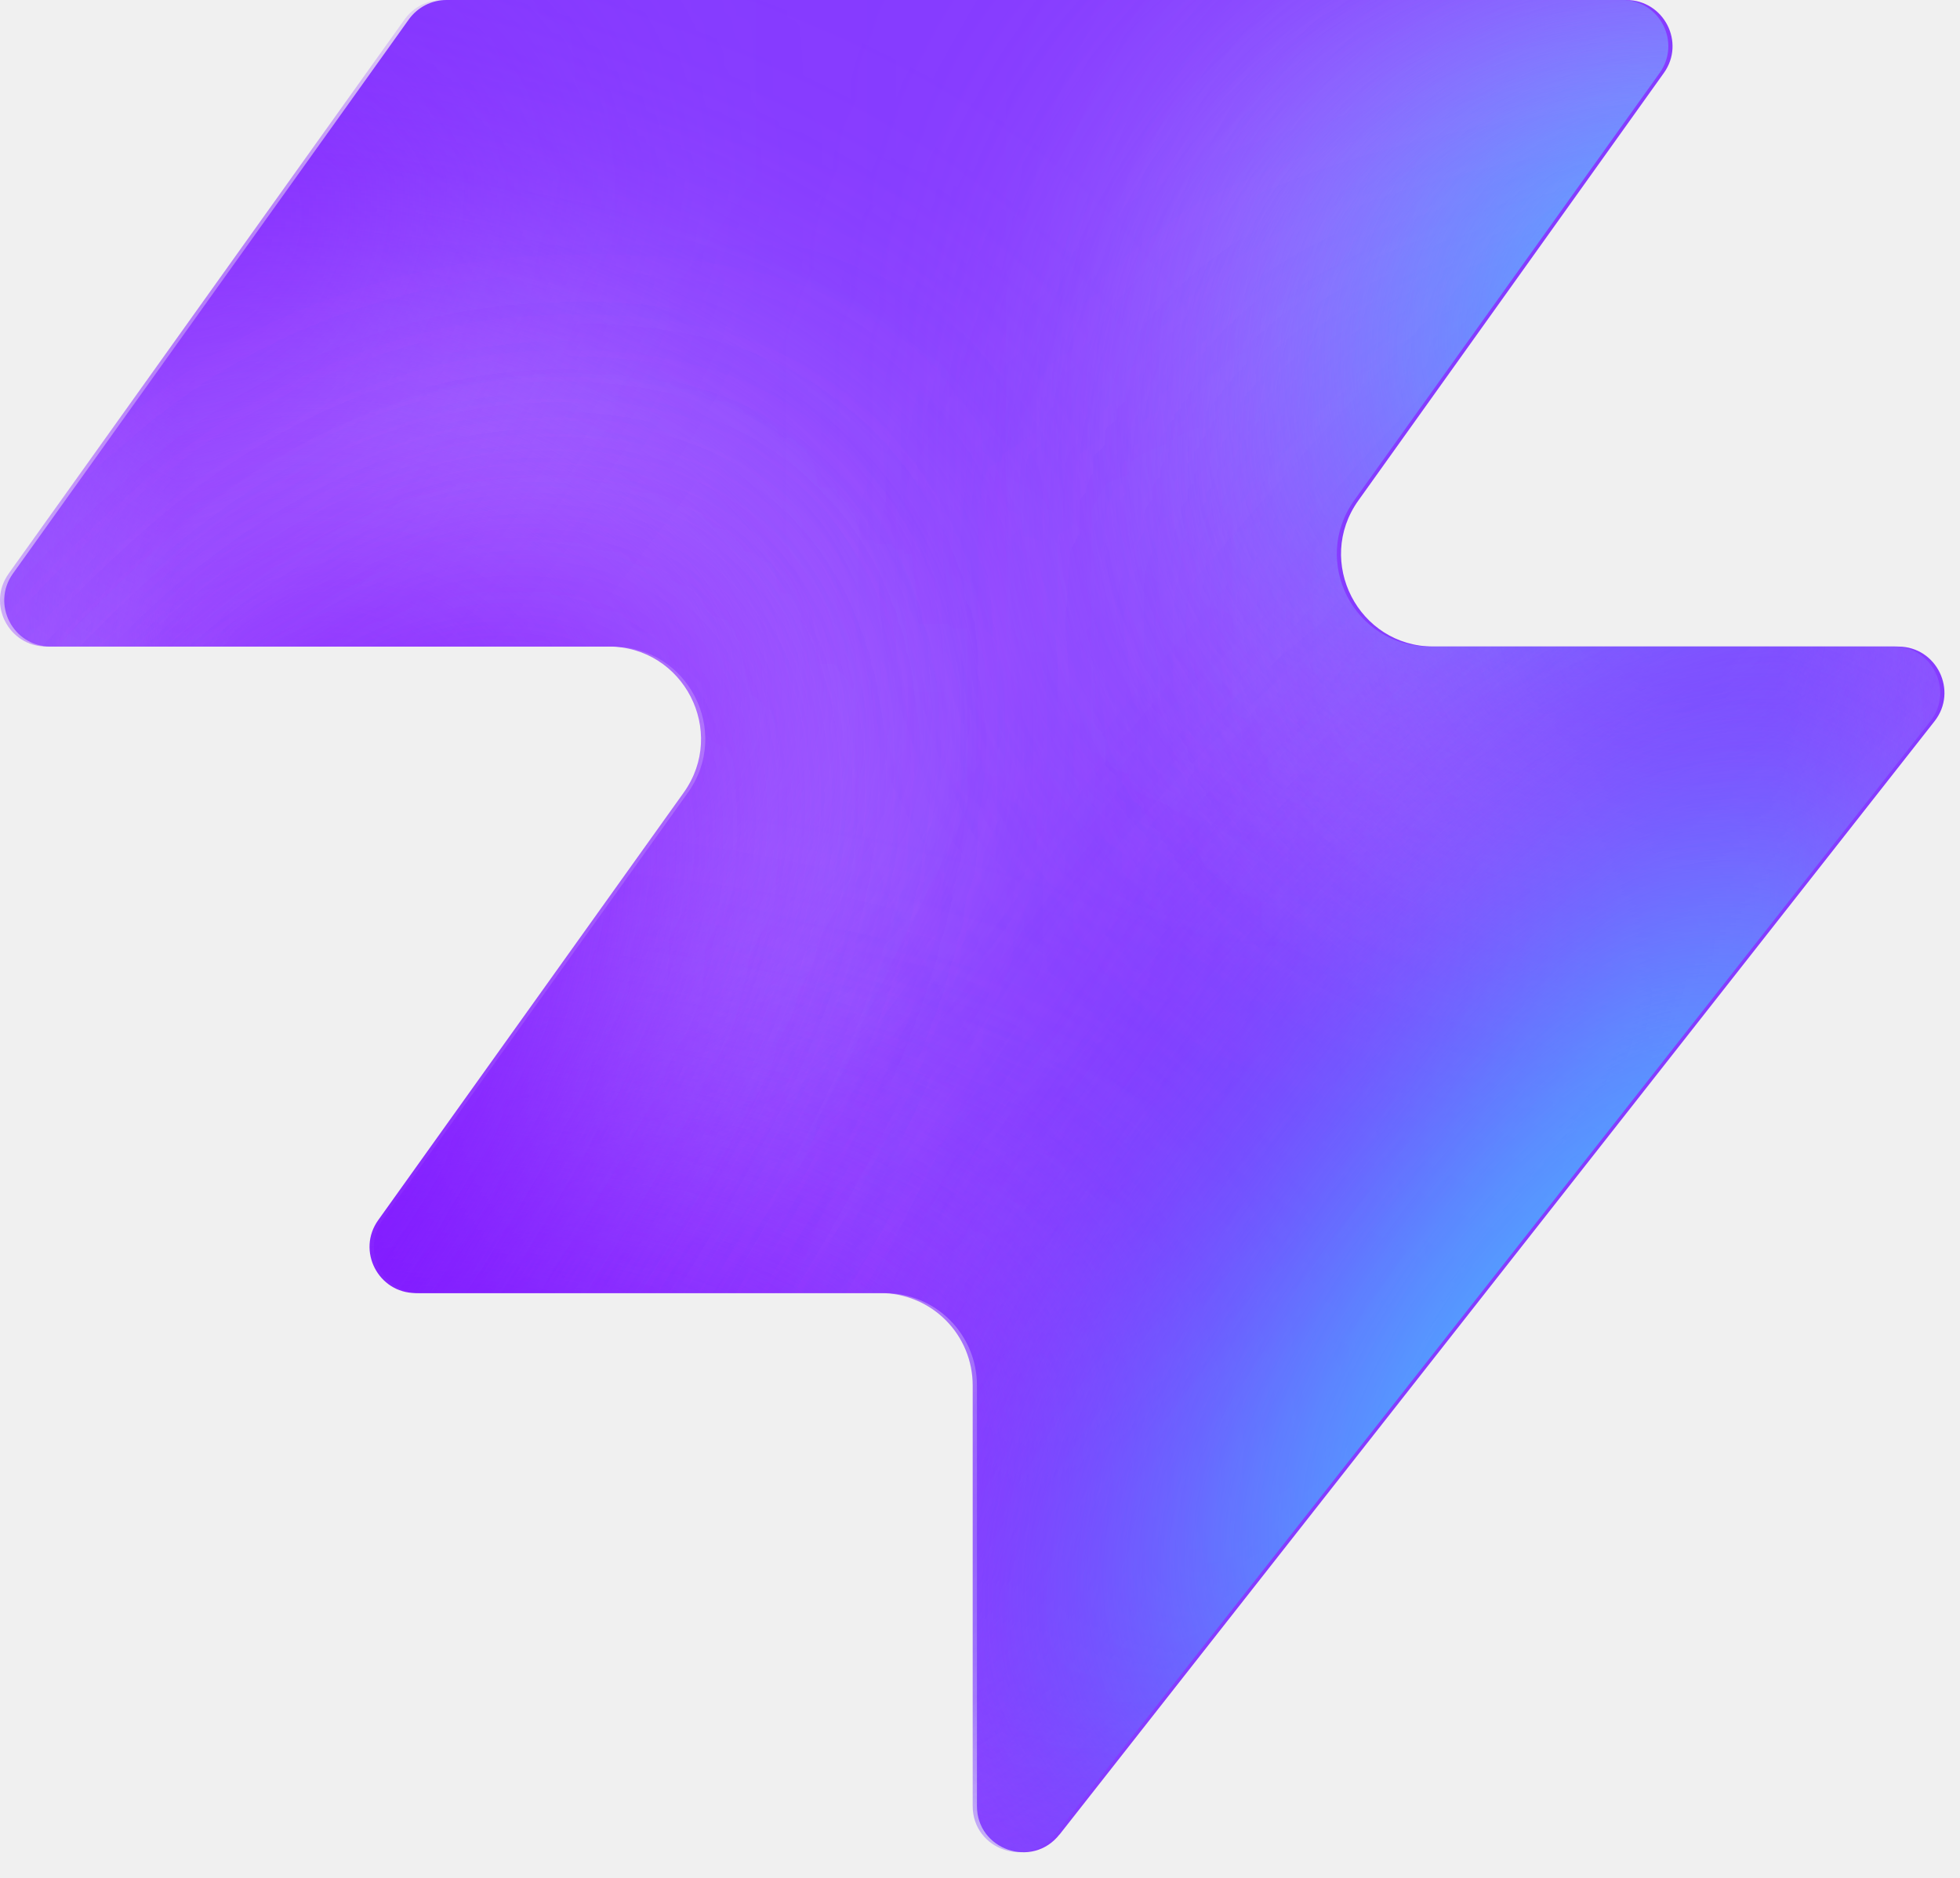
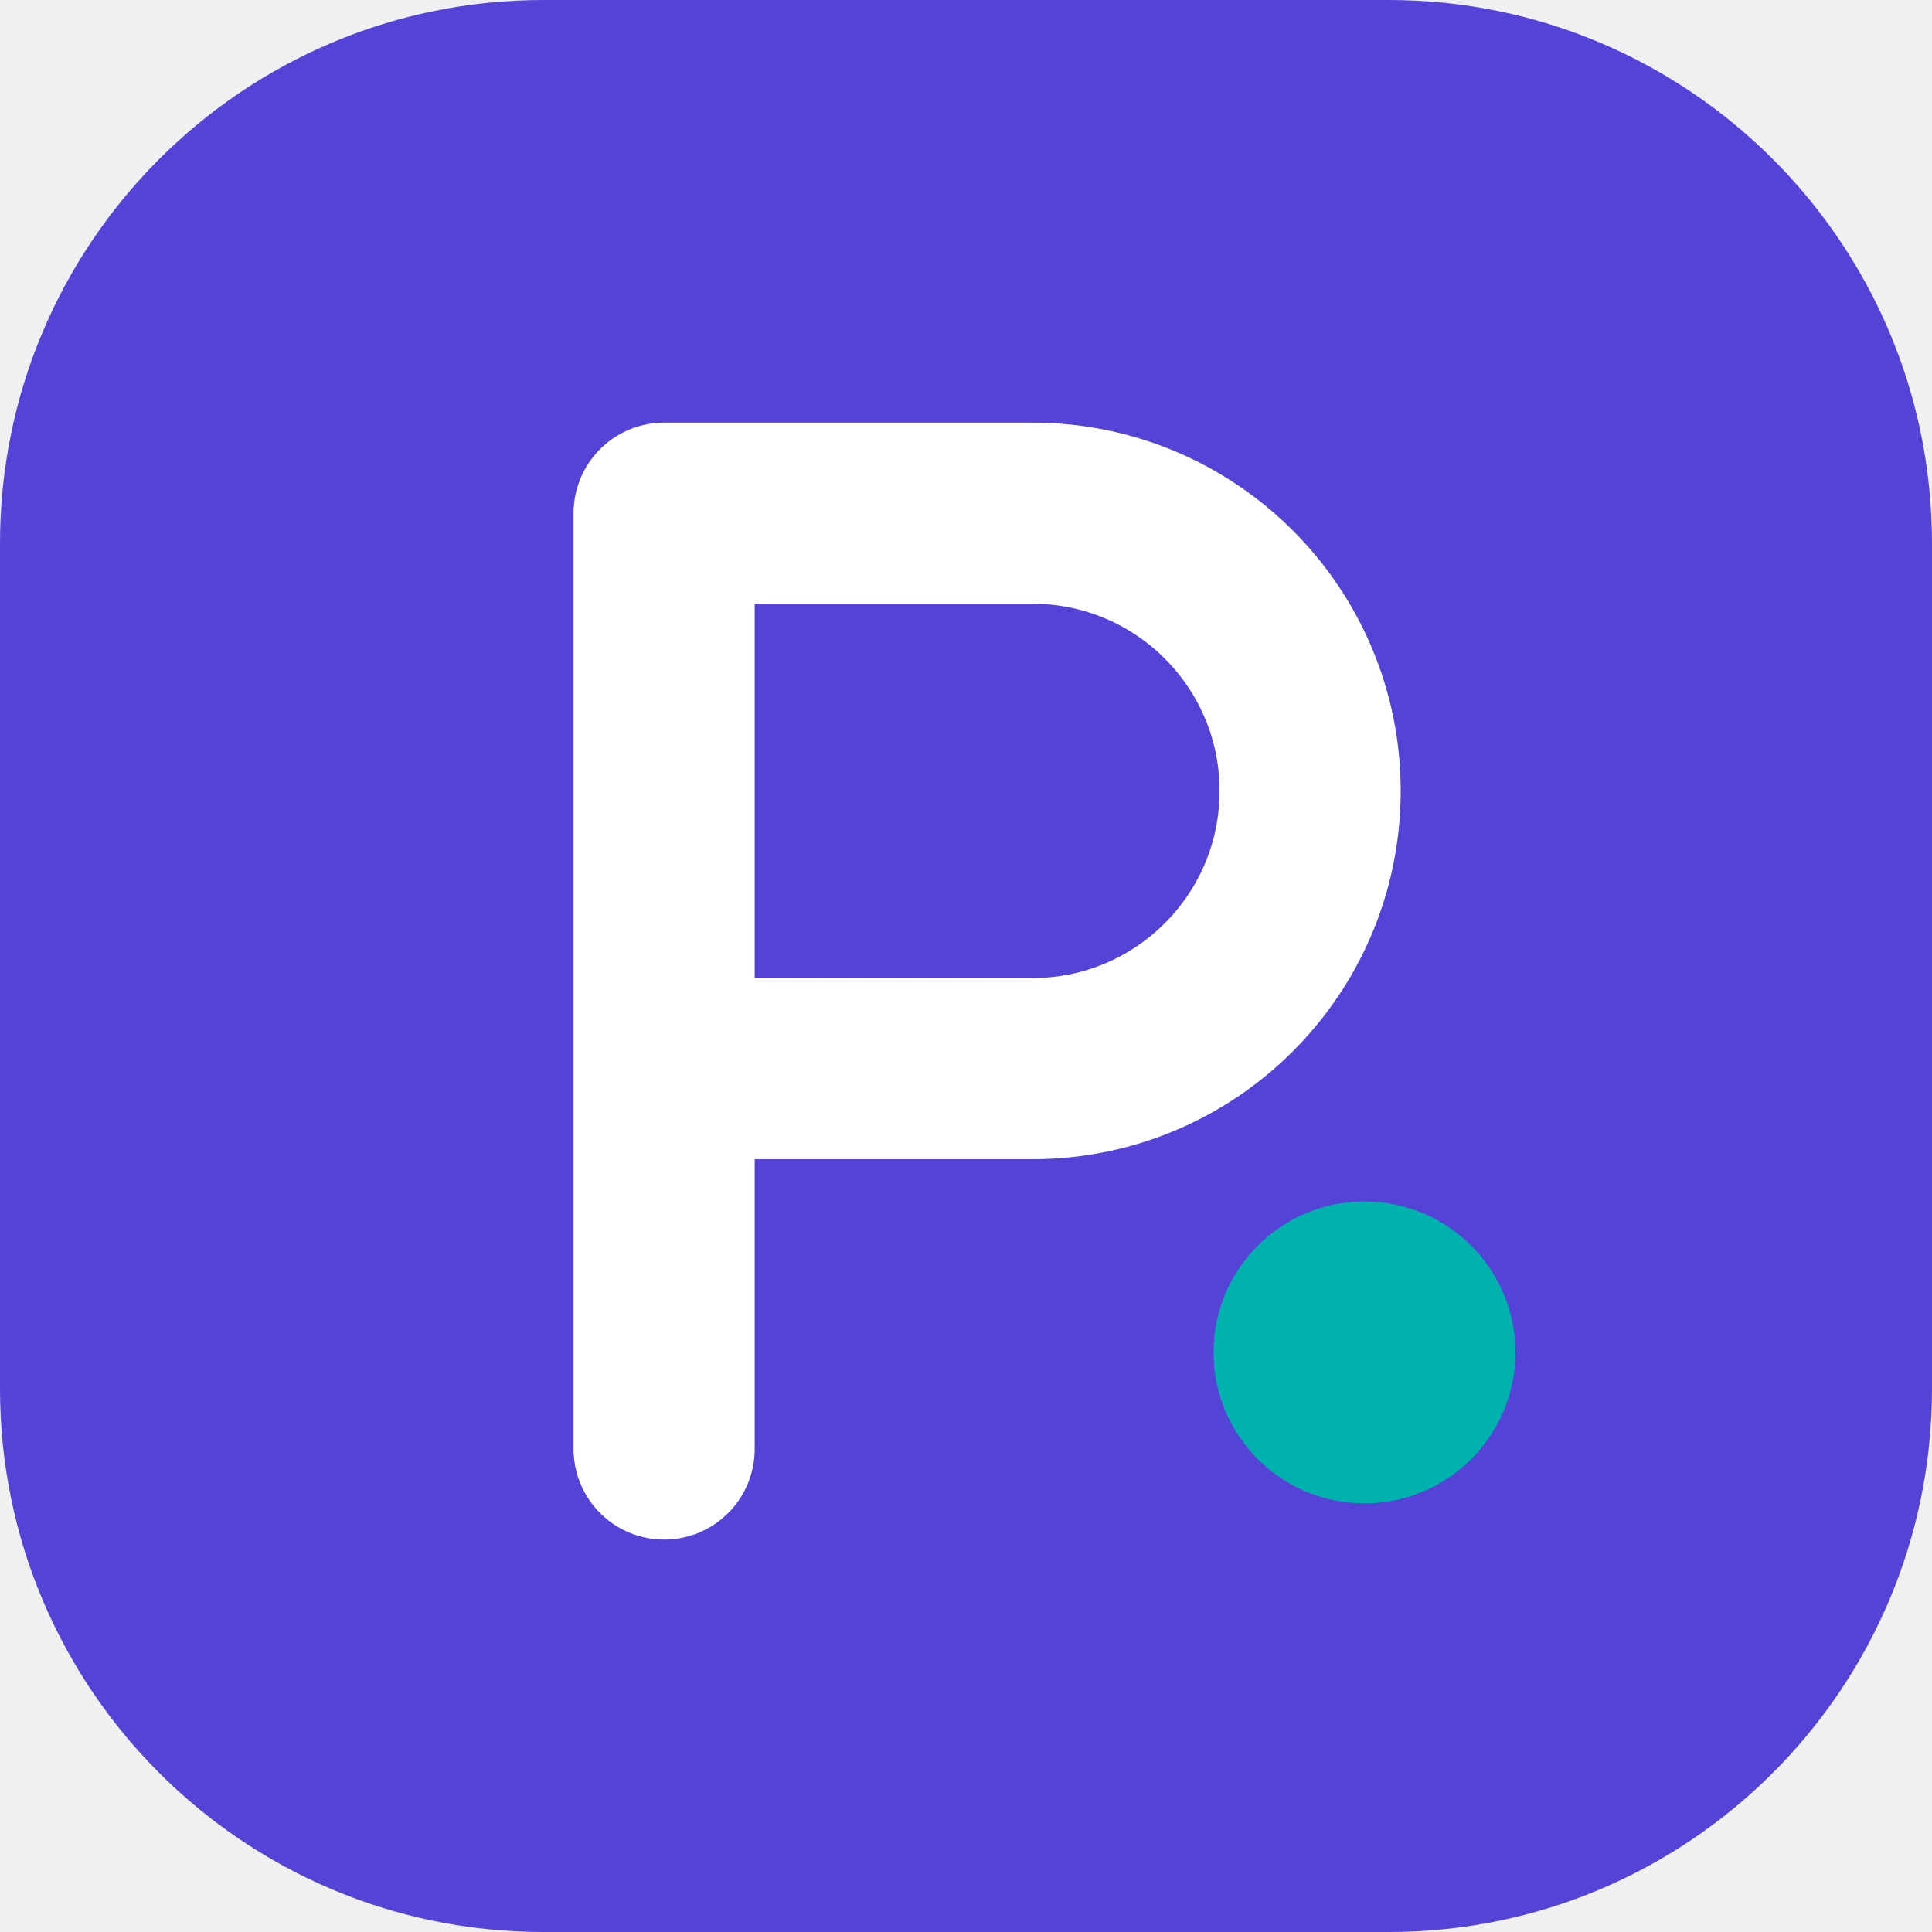
- <svg xmlns="http://www.w3.org/2000/svg" width="48" height="46" fill="none" viewBox="0 0 48 46">
-   <path fill="#863bff" d="M25.946 44.938c-.664.845-2.021.375-2.021-.698V33.937a2.26 2.26 0 0 0-2.262-2.262H10.287c-.92 0-1.456-1.04-.92-1.788l7.48-10.471c1.07-1.497 0-3.578-1.842-3.578H1.237c-.92 0-1.456-1.04-.92-1.788L10.013.474c.214-.297.556-.474.92-.474h28.894c.92 0 1.456 1.04.92 1.788l-7.48 10.471c-1.07 1.498 0 3.579 1.842 3.579h11.377c.943 0 1.473 1.088.89 1.83L25.947 44.94z" style="fill:#863bff;fill:color(display-p3 .525 .23 1);fill-opacity:1" />
-   <mask id="a" width="48" height="46" x="0" y="0" maskUnits="userSpaceOnUse" style="mask-type:alpha">
-     <path fill="#000" d="M25.842 44.938c-.664.844-2.021.375-2.021-.698V33.937a2.26 2.26 0 0 0-2.262-2.262H10.183c-.92 0-1.456-1.04-.92-1.788l7.48-10.471c1.07-1.498 0-3.579-1.842-3.579H1.133c-.92 0-1.456-1.04-.92-1.787L9.91.473c.214-.297.556-.474.92-.474h28.894c.92 0 1.456 1.04.92 1.788l-7.48 10.471c-1.07 1.498 0 3.578 1.842 3.578h11.377c.943 0 1.473 1.088.89 1.832L25.843 44.94z" style="fill:#000;fill-opacity:1" />
-   </mask>
-   <g mask="url(#a)">
-     <g filter="url(#b)">
-       <ellipse cx="5.508" cy="14.704" fill="#ede6ff" rx="5.508" ry="14.704" style="fill:#ede6ff;fill:color(display-p3 .927 .903 1);fill-opacity:1" transform="matrix(.00324 1 1 -.00324 -4.47 31.516)" />
-     </g>
-     <g filter="url(#c)">
-       <ellipse cx="10.399" cy="29.851" fill="#ede6ff" rx="10.399" ry="29.851" style="fill:#ede6ff;fill:color(display-p3 .927 .903 1);fill-opacity:1" transform="matrix(.00324 1 1 -.00324 -39.328 7.883)" />
-     </g>
-     <g filter="url(#d)">
-       <ellipse cx="5.508" cy="30.487" fill="#7e14ff" rx="5.508" ry="30.487" style="fill:#7e14ff;fill:color(display-p3 .492 .077 1);fill-opacity:1" transform="rotate(89.814 -25.913 -14.639)scale(1 -1)" />
-     </g>
-     <g filter="url(#e)">
-       <ellipse cx="5.508" cy="30.599" fill="#7e14ff" rx="5.508" ry="30.599" style="fill:#7e14ff;fill:color(display-p3 .492 .077 1);fill-opacity:1" transform="rotate(89.814 -32.644 -3.334)scale(1 -1)" />
-     </g>
-     <g filter="url(#f)">
-       <ellipse cx="5.508" cy="30.599" fill="#7e14ff" rx="5.508" ry="30.599" style="fill:#7e14ff;fill:color(display-p3 .492 .077 1);fill-opacity:1" transform="matrix(.00324 1 1 -.00324 -34.34 30.47)" />
-     </g>
-     <g filter="url(#g)">
-       <ellipse cx="14.072" cy="22.078" fill="#ede6ff" rx="14.072" ry="22.078" style="fill:#ede6ff;fill:color(display-p3 .927 .903 1);fill-opacity:1" transform="rotate(93.35 24.506 48.493)scale(-1 1)" />
-     </g>
-     <g filter="url(#h)">
-       <ellipse cx="3.47" cy="21.501" fill="#7e14ff" rx="3.47" ry="21.501" style="fill:#7e14ff;fill:color(display-p3 .492 .077 1);fill-opacity:1" transform="rotate(89.009 28.708 47.59)scale(-1 1)" />
-     </g>
-     <g filter="url(#i)">
-       <ellipse cx="3.47" cy="21.501" fill="#7e14ff" rx="3.47" ry="21.501" style="fill:#7e14ff;fill:color(display-p3 .492 .077 1);fill-opacity:1" transform="rotate(89.009 28.708 47.59)scale(-1 1)" />
-     </g>
-     <g filter="url(#j)">
-       <ellipse cx=".387" cy="8.972" fill="#7e14ff" rx="4.407" ry="29.108" style="fill:#7e14ff;fill:color(display-p3 .492 .077 1);fill-opacity:1" transform="rotate(39.51 .387 8.972)" />
-     </g>
-     <g filter="url(#k)">
-       <ellipse cx="47.523" cy="-6.092" fill="#7e14ff" rx="4.407" ry="29.108" style="fill:#7e14ff;fill:color(display-p3 .492 .077 1);fill-opacity:1" transform="rotate(37.892 47.523 -6.092)" />
-     </g>
-     <g filter="url(#l)">
-       <ellipse cx="41.412" cy="6.333" fill="#47bfff" rx="5.971" ry="9.665" style="fill:#47bfff;fill:color(display-p3 .28 .748 1);fill-opacity:1" transform="rotate(37.892 41.412 6.333)" />
-     </g>
-     <g filter="url(#m)">
-       <ellipse cx="-1.879" cy="38.332" fill="#7e14ff" rx="4.407" ry="29.108" style="fill:#7e14ff;fill:color(display-p3 .492 .077 1);fill-opacity:1" transform="rotate(37.892 -1.88 38.332)" />
-     </g>
-     <g filter="url(#n)">
-       <ellipse cx="-1.879" cy="38.332" fill="#7e14ff" rx="4.407" ry="29.108" style="fill:#7e14ff;fill:color(display-p3 .492 .077 1);fill-opacity:1" transform="rotate(37.892 -1.88 38.332)" />
-     </g>
-     <g filter="url(#o)">
-       <ellipse cx="35.651" cy="29.907" fill="#7e14ff" rx="4.407" ry="29.108" style="fill:#7e14ff;fill:color(display-p3 .492 .077 1);fill-opacity:1" transform="rotate(37.892 35.651 29.907)" />
-     </g>
-     <g filter="url(#p)">
-       <ellipse cx="38.418" cy="32.4" fill="#47bfff" rx="5.971" ry="15.297" style="fill:#47bfff;fill:color(display-p3 .28 .748 1);fill-opacity:1" transform="rotate(37.892 38.418 32.4)" />
-     </g>
-   </g>
-   <defs>
-     <filter id="b" width="60.045" height="41.654" x="-19.77" y="16.149" color-interpolation-filters="sRGB" filterUnits="userSpaceOnUse">
-       <feFlood flood-opacity="0" result="BackgroundImageFix" />
-       <feBlend in="SourceGraphic" in2="BackgroundImageFix" result="shape" />
-       <feGaussianBlur result="effect1_foregroundBlur_2002_17158" stdDeviation="7.659" />
-     </filter>
-     <filter id="c" width="90.34" height="51.437" x="-54.613" y="-7.533" color-interpolation-filters="sRGB" filterUnits="userSpaceOnUse">
-       <feFlood flood-opacity="0" result="BackgroundImageFix" />
-       <feBlend in="SourceGraphic" in2="BackgroundImageFix" result="shape" />
-       <feGaussianBlur result="effect1_foregroundBlur_2002_17158" stdDeviation="7.659" />
-     </filter>
-     <filter id="d" width="79.355" height="29.4" x="-49.64" y="2.03" color-interpolation-filters="sRGB" filterUnits="userSpaceOnUse">
-       <feFlood flood-opacity="0" result="BackgroundImageFix" />
-       <feBlend in="SourceGraphic" in2="BackgroundImageFix" result="shape" />
-       <feGaussianBlur result="effect1_foregroundBlur_2002_17158" stdDeviation="4.596" />
-     </filter>
-     <filter id="e" width="79.579" height="29.4" x="-45.045" y="20.029" color-interpolation-filters="sRGB" filterUnits="userSpaceOnUse">
-       <feFlood flood-opacity="0" result="BackgroundImageFix" />
-       <feBlend in="SourceGraphic" in2="BackgroundImageFix" result="shape" />
-       <feGaussianBlur result="effect1_foregroundBlur_2002_17158" stdDeviation="4.596" />
-     </filter>
-     <filter id="f" width="79.579" height="29.4" x="-43.513" y="21.178" color-interpolation-filters="sRGB" filterUnits="userSpaceOnUse">
-       <feFlood flood-opacity="0" result="BackgroundImageFix" />
-       <feBlend in="SourceGraphic" in2="BackgroundImageFix" result="shape" />
-       <feGaussianBlur result="effect1_foregroundBlur_2002_17158" stdDeviation="4.596" />
-     </filter>
-     <filter id="g" width="74.749" height="58.852" x="15.756" y="-17.901" color-interpolation-filters="sRGB" filterUnits="userSpaceOnUse">
-       <feFlood flood-opacity="0" result="BackgroundImageFix" />
-       <feBlend in="SourceGraphic" in2="BackgroundImageFix" result="shape" />
-       <feGaussianBlur result="effect1_foregroundBlur_2002_17158" stdDeviation="7.659" />
-     </filter>
-     <filter id="h" width="61.377" height="25.362" x="23.548" y="2.284" color-interpolation-filters="sRGB" filterUnits="userSpaceOnUse">
-       <feFlood flood-opacity="0" result="BackgroundImageFix" />
-       <feBlend in="SourceGraphic" in2="BackgroundImageFix" result="shape" />
-       <feGaussianBlur result="effect1_foregroundBlur_2002_17158" stdDeviation="4.596" />
-     </filter>
-     <filter id="i" width="61.377" height="25.362" x="23.548" y="2.284" color-interpolation-filters="sRGB" filterUnits="userSpaceOnUse">
-       <feFlood flood-opacity="0" result="BackgroundImageFix" />
-       <feBlend in="SourceGraphic" in2="BackgroundImageFix" result="shape" />
-       <feGaussianBlur result="effect1_foregroundBlur_2002_17158" stdDeviation="4.596" />
-     </filter>
-     <filter id="j" width="56.045" height="63.649" x="-27.636" y="-22.853" color-interpolation-filters="sRGB" filterUnits="userSpaceOnUse">
-       <feFlood flood-opacity="0" result="BackgroundImageFix" />
-       <feBlend in="SourceGraphic" in2="BackgroundImageFix" result="shape" />
-       <feGaussianBlur result="effect1_foregroundBlur_2002_17158" stdDeviation="4.596" />
-     </filter>
-     <filter id="k" width="54.814" height="64.646" x="20.116" y="-38.415" color-interpolation-filters="sRGB" filterUnits="userSpaceOnUse">
-       <feFlood flood-opacity="0" result="BackgroundImageFix" />
-       <feBlend in="SourceGraphic" in2="BackgroundImageFix" result="shape" />
-       <feGaussianBlur result="effect1_foregroundBlur_2002_17158" stdDeviation="4.596" />
-     </filter>
-     <filter id="l" width="33.541" height="35.313" x="24.641" y="-11.323" color-interpolation-filters="sRGB" filterUnits="userSpaceOnUse">
-       <feFlood flood-opacity="0" result="BackgroundImageFix" />
-       <feBlend in="SourceGraphic" in2="BackgroundImageFix" result="shape" />
-       <feGaussianBlur result="effect1_foregroundBlur_2002_17158" stdDeviation="4.596" />
-     </filter>
-     <filter id="m" width="54.814" height="64.646" x="-29.286" y="6.009" color-interpolation-filters="sRGB" filterUnits="userSpaceOnUse">
-       <feFlood flood-opacity="0" result="BackgroundImageFix" />
-       <feBlend in="SourceGraphic" in2="BackgroundImageFix" result="shape" />
-       <feGaussianBlur result="effect1_foregroundBlur_2002_17158" stdDeviation="4.596" />
-     </filter>
-     <filter id="n" width="54.814" height="64.646" x="-29.286" y="6.009" color-interpolation-filters="sRGB" filterUnits="userSpaceOnUse">
-       <feFlood flood-opacity="0" result="BackgroundImageFix" />
-       <feBlend in="SourceGraphic" in2="BackgroundImageFix" result="shape" />
-       <feGaussianBlur result="effect1_foregroundBlur_2002_17158" stdDeviation="4.596" />
-     </filter>
-     <filter id="o" width="54.814" height="64.646" x="8.244" y="-2.416" color-interpolation-filters="sRGB" filterUnits="userSpaceOnUse">
-       <feFlood flood-opacity="0" result="BackgroundImageFix" />
-       <feBlend in="SourceGraphic" in2="BackgroundImageFix" result="shape" />
-       <feGaussianBlur result="effect1_foregroundBlur_2002_17158" stdDeviation="4.596" />
-     </filter>
-     <filter id="p" width="39.409" height="43.623" x="18.713" y="10.588" color-interpolation-filters="sRGB" filterUnits="userSpaceOnUse">
-       <feFlood flood-opacity="0" result="BackgroundImageFix" />
-       <feBlend in="SourceGraphic" in2="BackgroundImageFix" result="shape" />
-       <feGaussianBlur result="effect1_foregroundBlur_2002_17158" stdDeviation="4.596" />
-     </filter>
-   </defs>
+ <svg xmlns="http://www.w3.org/2000/svg" viewBox="0 0 32 32">
+   <rect width="32" height="32" rx="9" fill="#5443D6" />
+   <path d="M11 24V8.5h6.1a4.6 4.6 0 0 1 0 9.2H11" fill="none" stroke="#fff" stroke-width="3" stroke-linecap="round" stroke-linejoin="round" />
+   <circle cx="22.6" cy="22.4" r="2.5" fill="#00B2AD" />
</svg>
